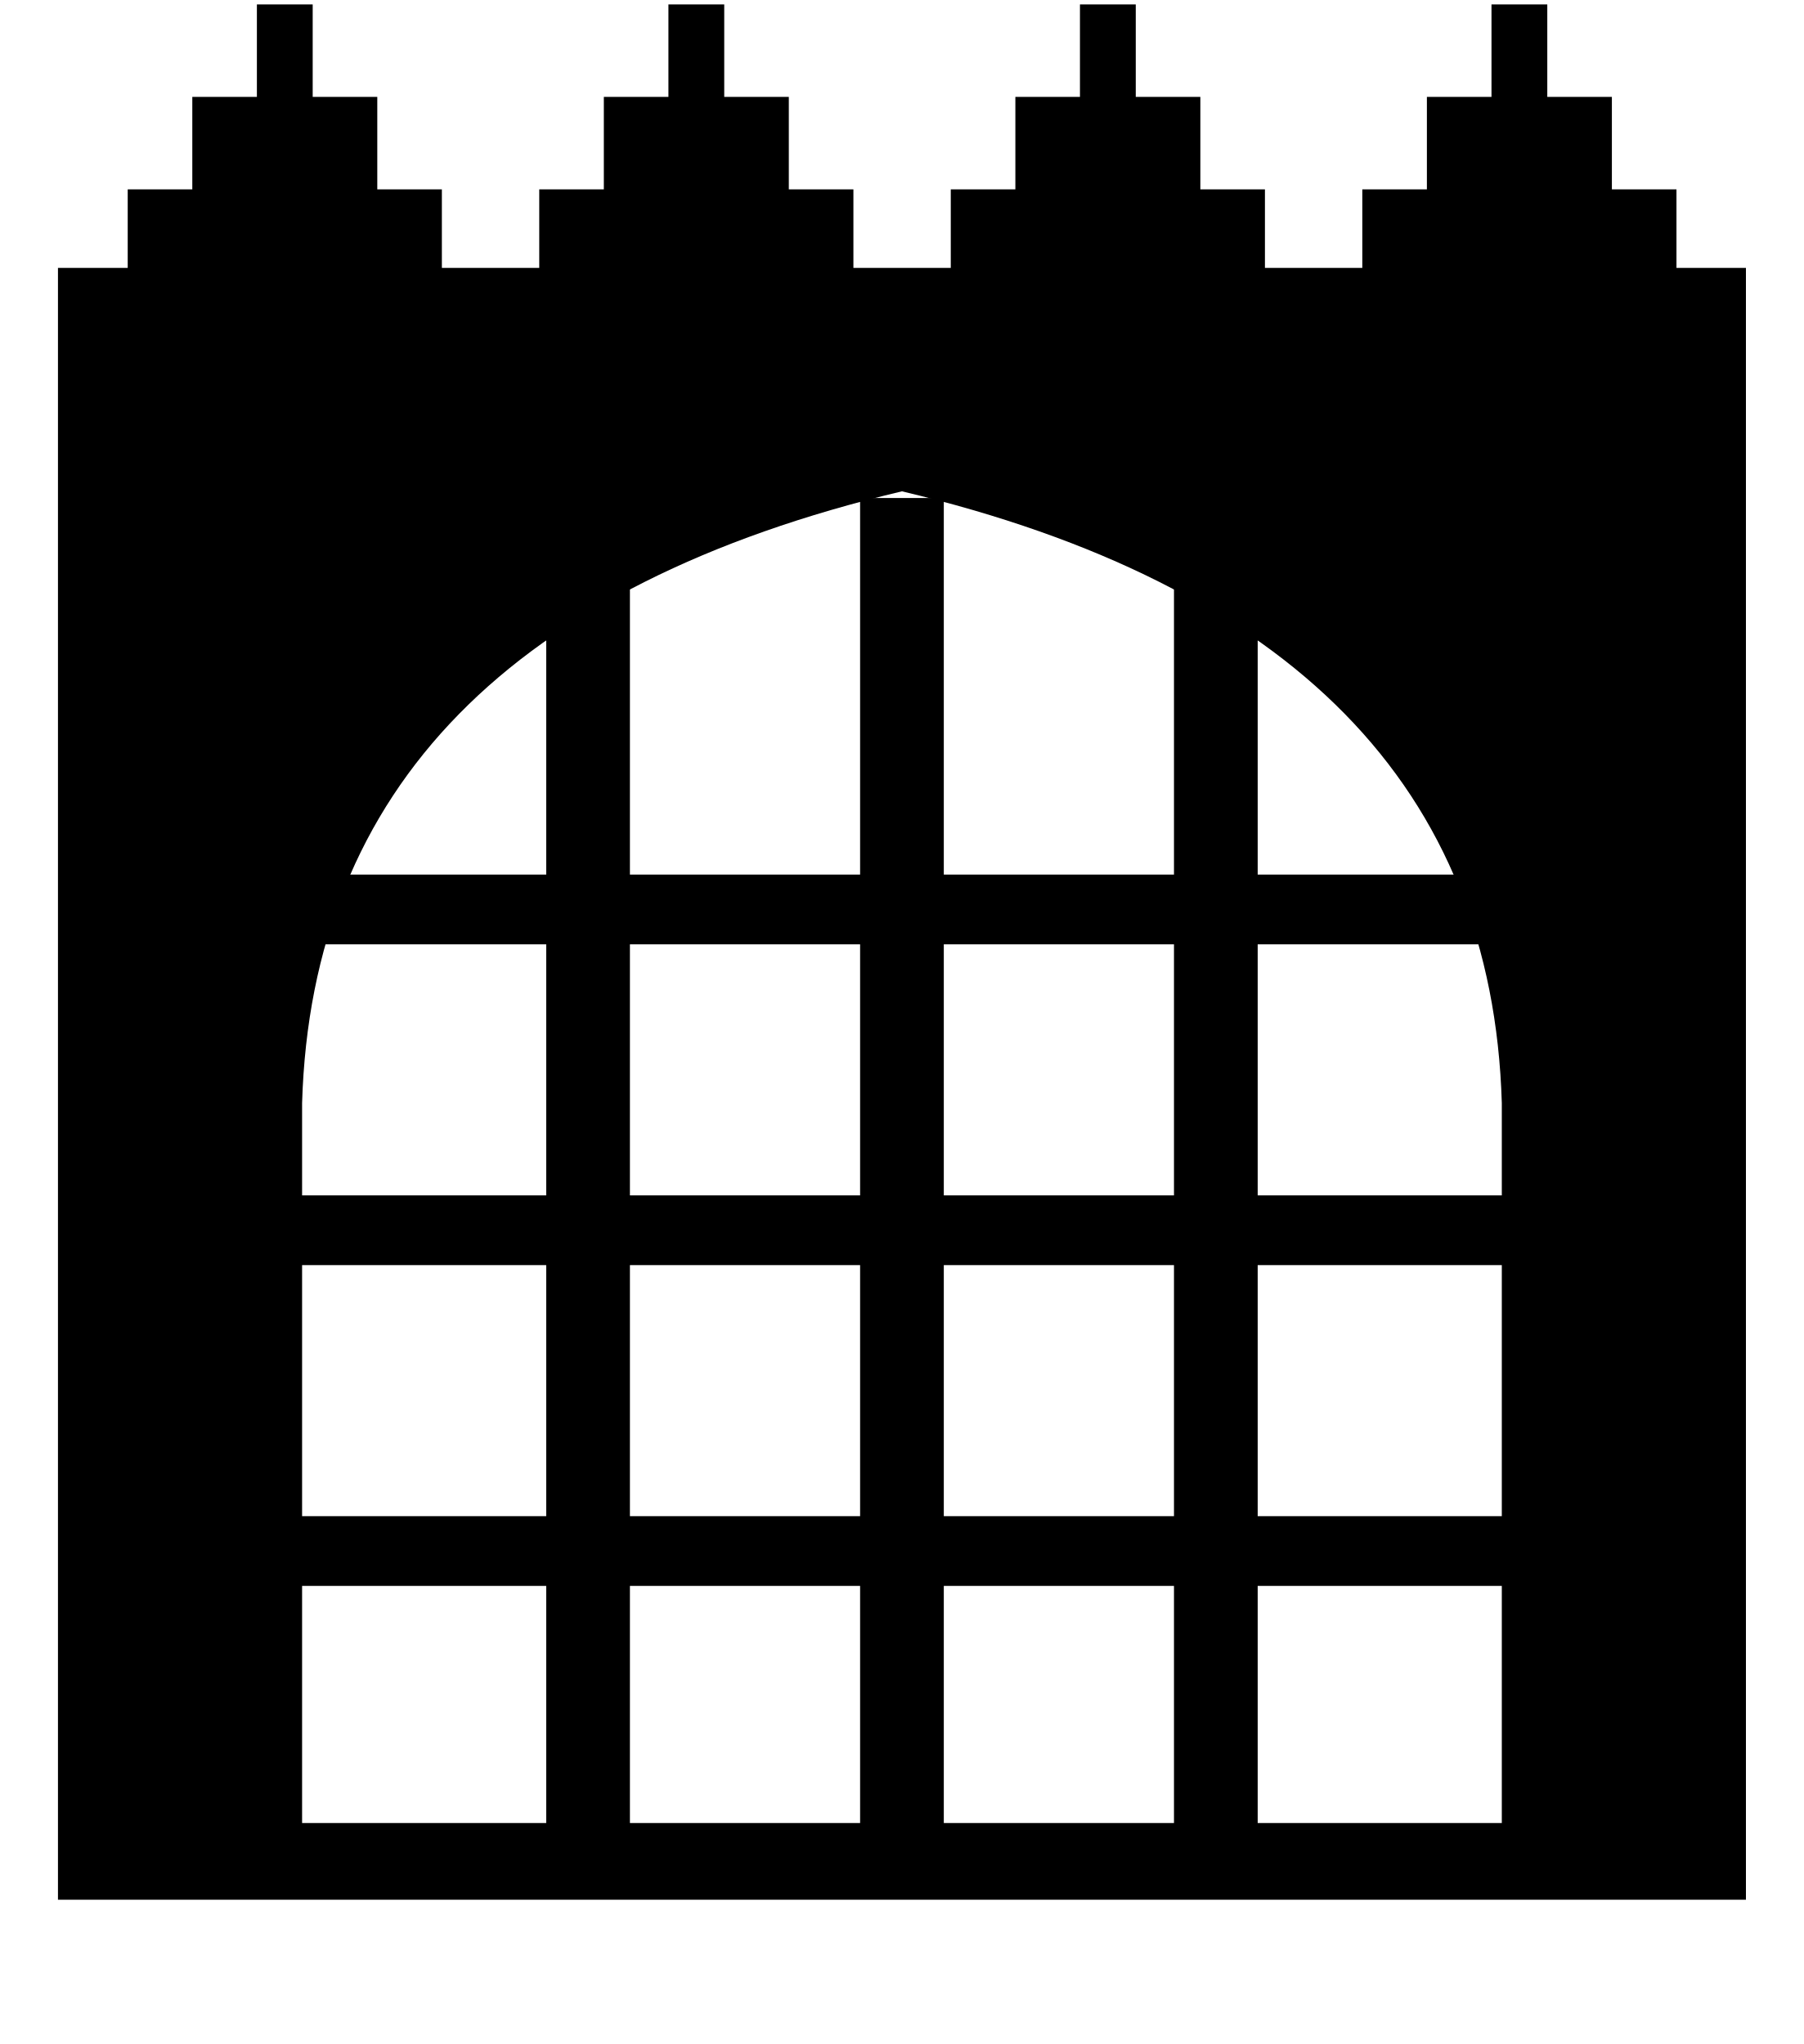
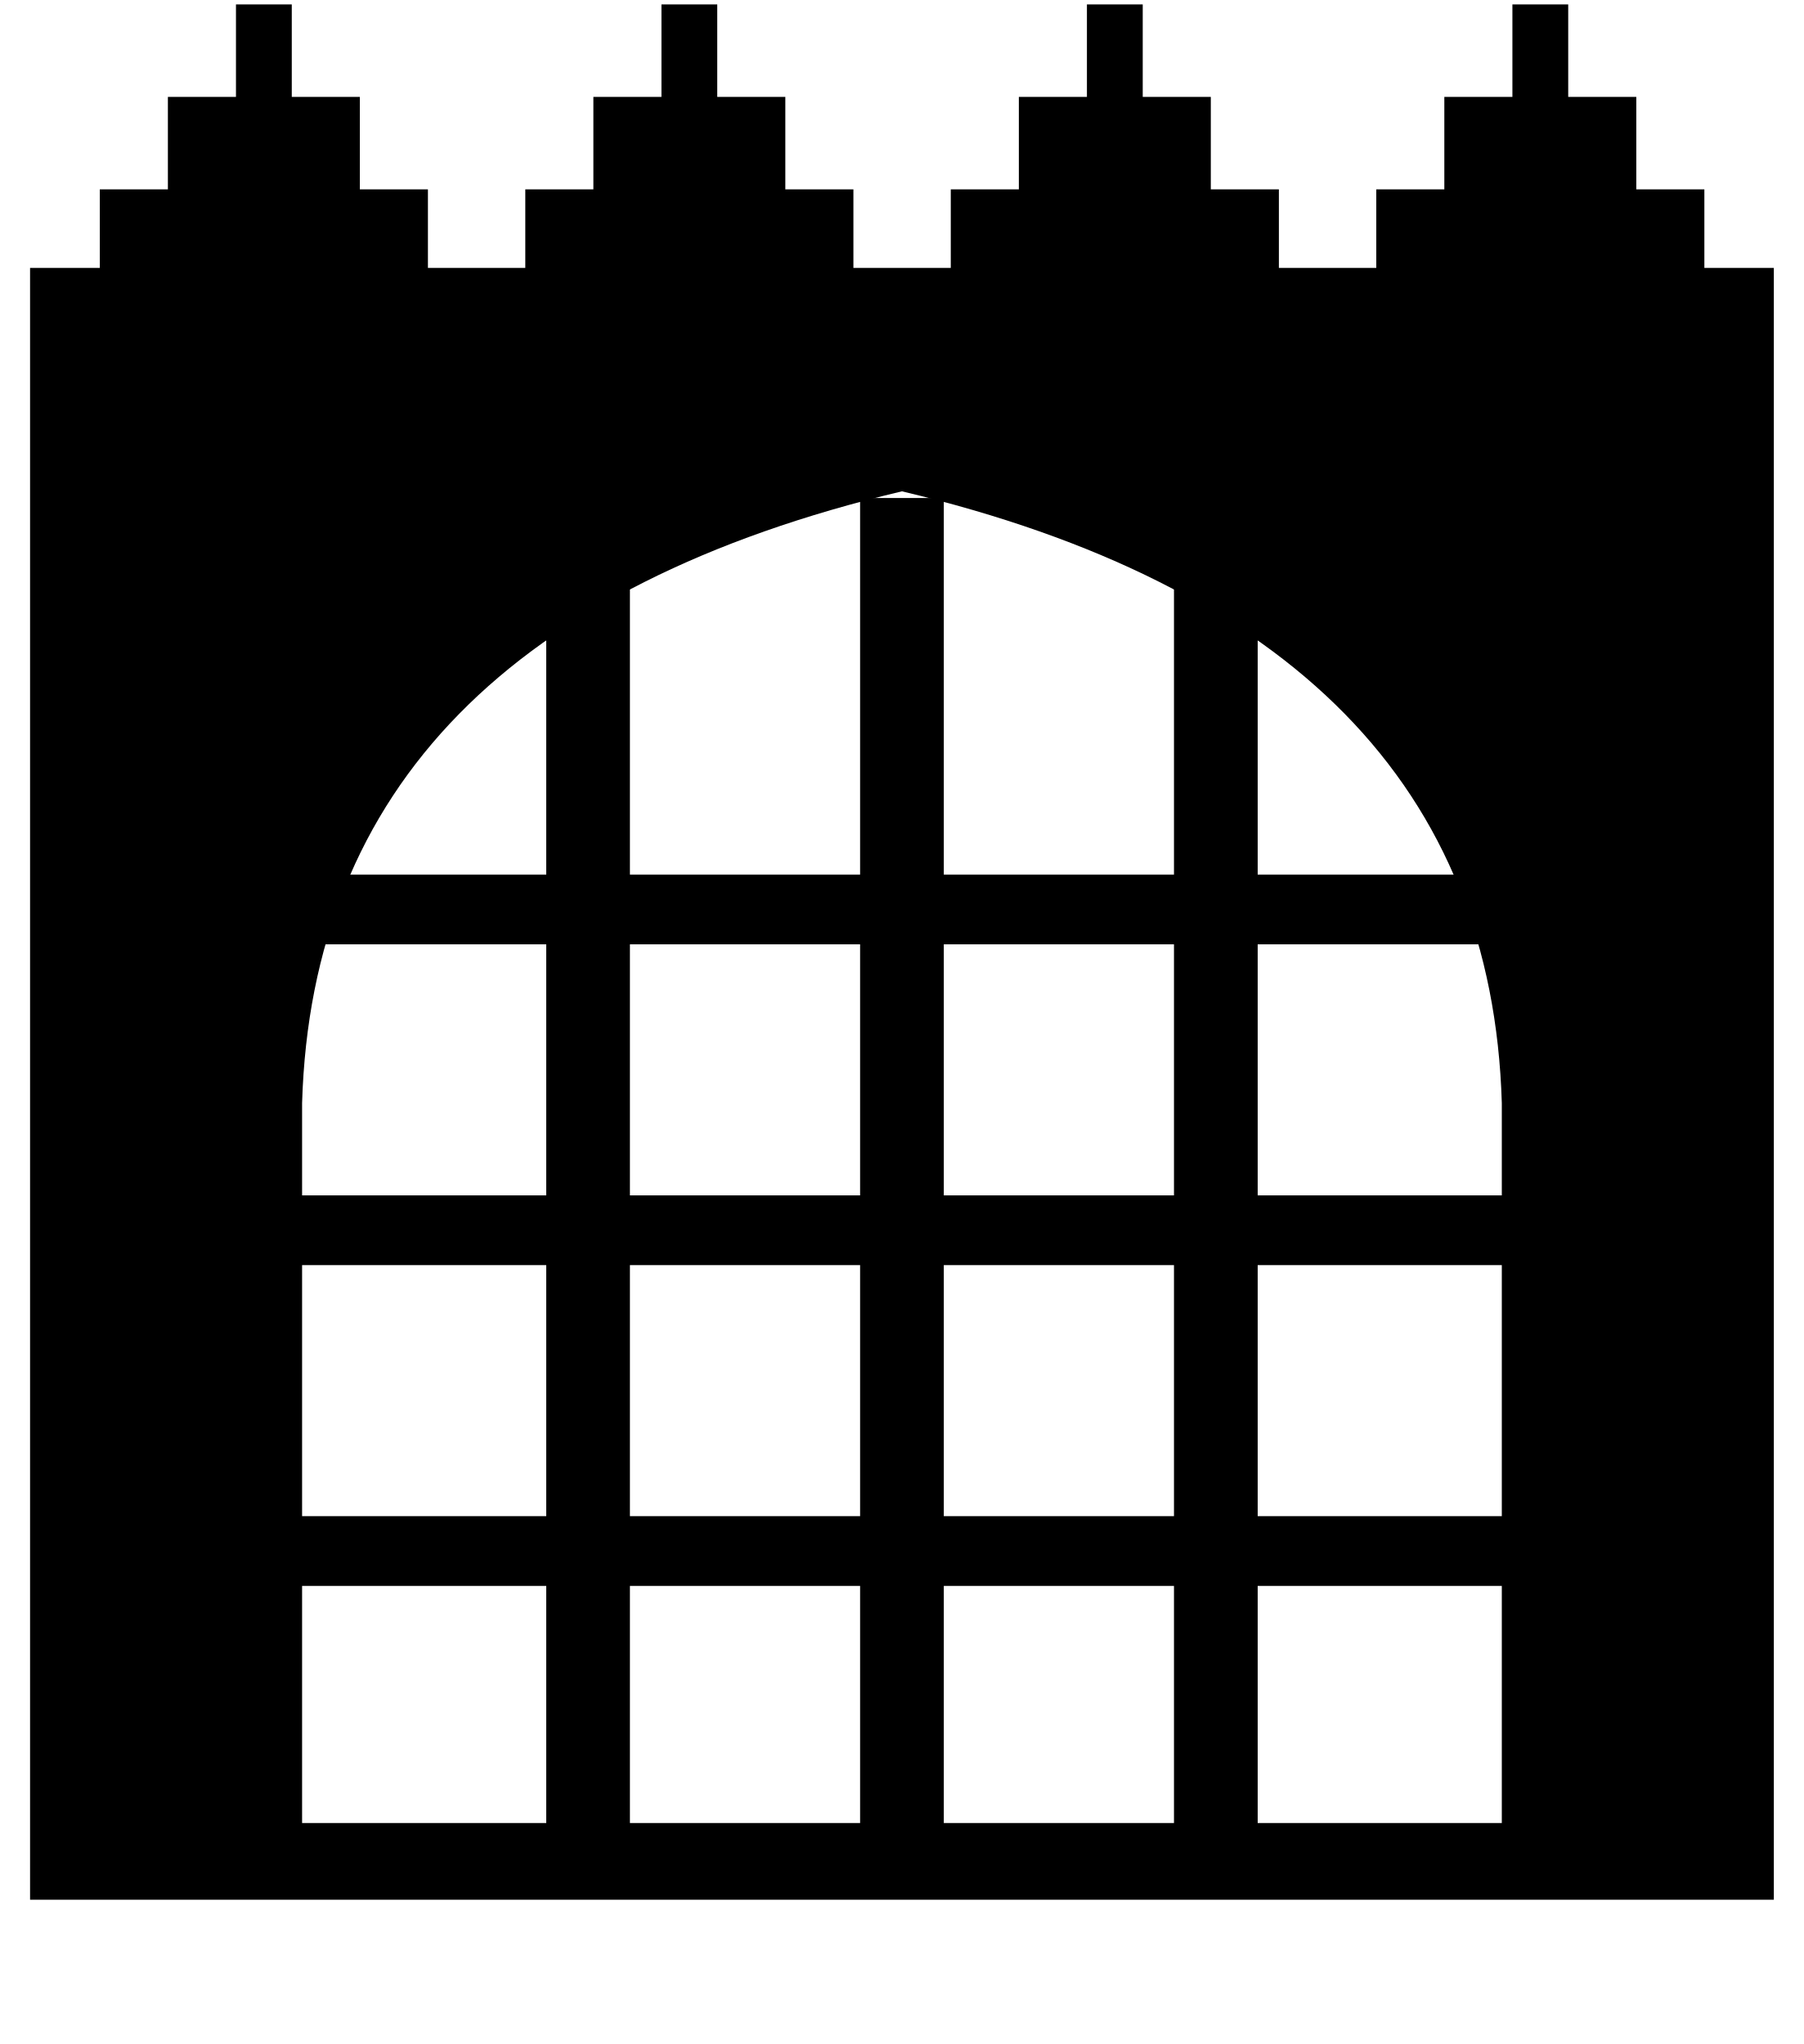
<svg xmlns="http://www.w3.org/2000/svg" viewBox="0 0 150 170">
  <g transform="translate(75,100) scale(1.16) translate(-75,-100)">
    <g fill="black">
-       <path fill-rule="evenodd" d="M14.5,33 H135.5 V150 H14.5 Z M32,144.5 V92.88 Q33,59.02 75,49.02 Q117,59.02 118,92.88 V144.5 Z" />
-       <path d="M19.50,34 v-6.63 h4.63 v-6.63 h4.63 v-6.63 h4.00 v6.63 h4.63 v6.63 h4.63 v6.63 Z M49.00,34 v-6.63 h4.63 v-6.63 h4.63 v-6.63 h4.00 v6.63 h4.63 v6.63 h4.63 v6.63 Z M78.50,34 v-6.63 h4.63 v-6.63 h4.63 v-6.63 h4.00 v6.63 h4.63 v6.63 h4.63 v6.63 Z M108.00,34 v-6.63 h4.63 v-6.63 h4.63 v-6.63 h4.00 v6.63 h4.63 v6.63 h4.63 v6.63 Z" />
+       <path fill-rule="evenodd" d="M12.5,33 H137.5 V150 H12.5 Z M32,144.5 V92.88 Q33,59.02 75,49.02 Q117,59.02 118,92.88 V144.5 Z" />
+       <path d="M17.50,34 v-6.63 h4.88 v-6.63 h4.88 v-6.63 h4.00 v6.63 h4.88 v6.63 h4.88 v6.63 Z M48.00,34 v-6.63 h4.88 v-6.63 h4.88 v-6.63 h4.00 v6.63 h4.88 v6.63 h4.88 v6.63 Z M78.50,34 v-6.63 h4.88 v-6.63 h4.88 v-6.63 h4.00 v6.63 h4.88 v6.63 h4.88 v6.63 Z M109.00,34 v-6.63 h4.88 v-6.63 h4.88 v-6.63 h4.00 v6.63 h4.88 v6.63 h4.88 v6.63 Z" />
    </g>
    <path d="M49.5,49.5 h6 v98 h-6 Z M72,49.5 h6 v98 h-6 Z M94.5,49.5 h6 v98 h-6 Z M30.5,76.5 h89 v5 h-89 Z M30.5,99.5 h89 v5 h-89 Z M30.5,122.5 h89 v5 h-89 Z" fill="black" />
  </g>
</svg>
